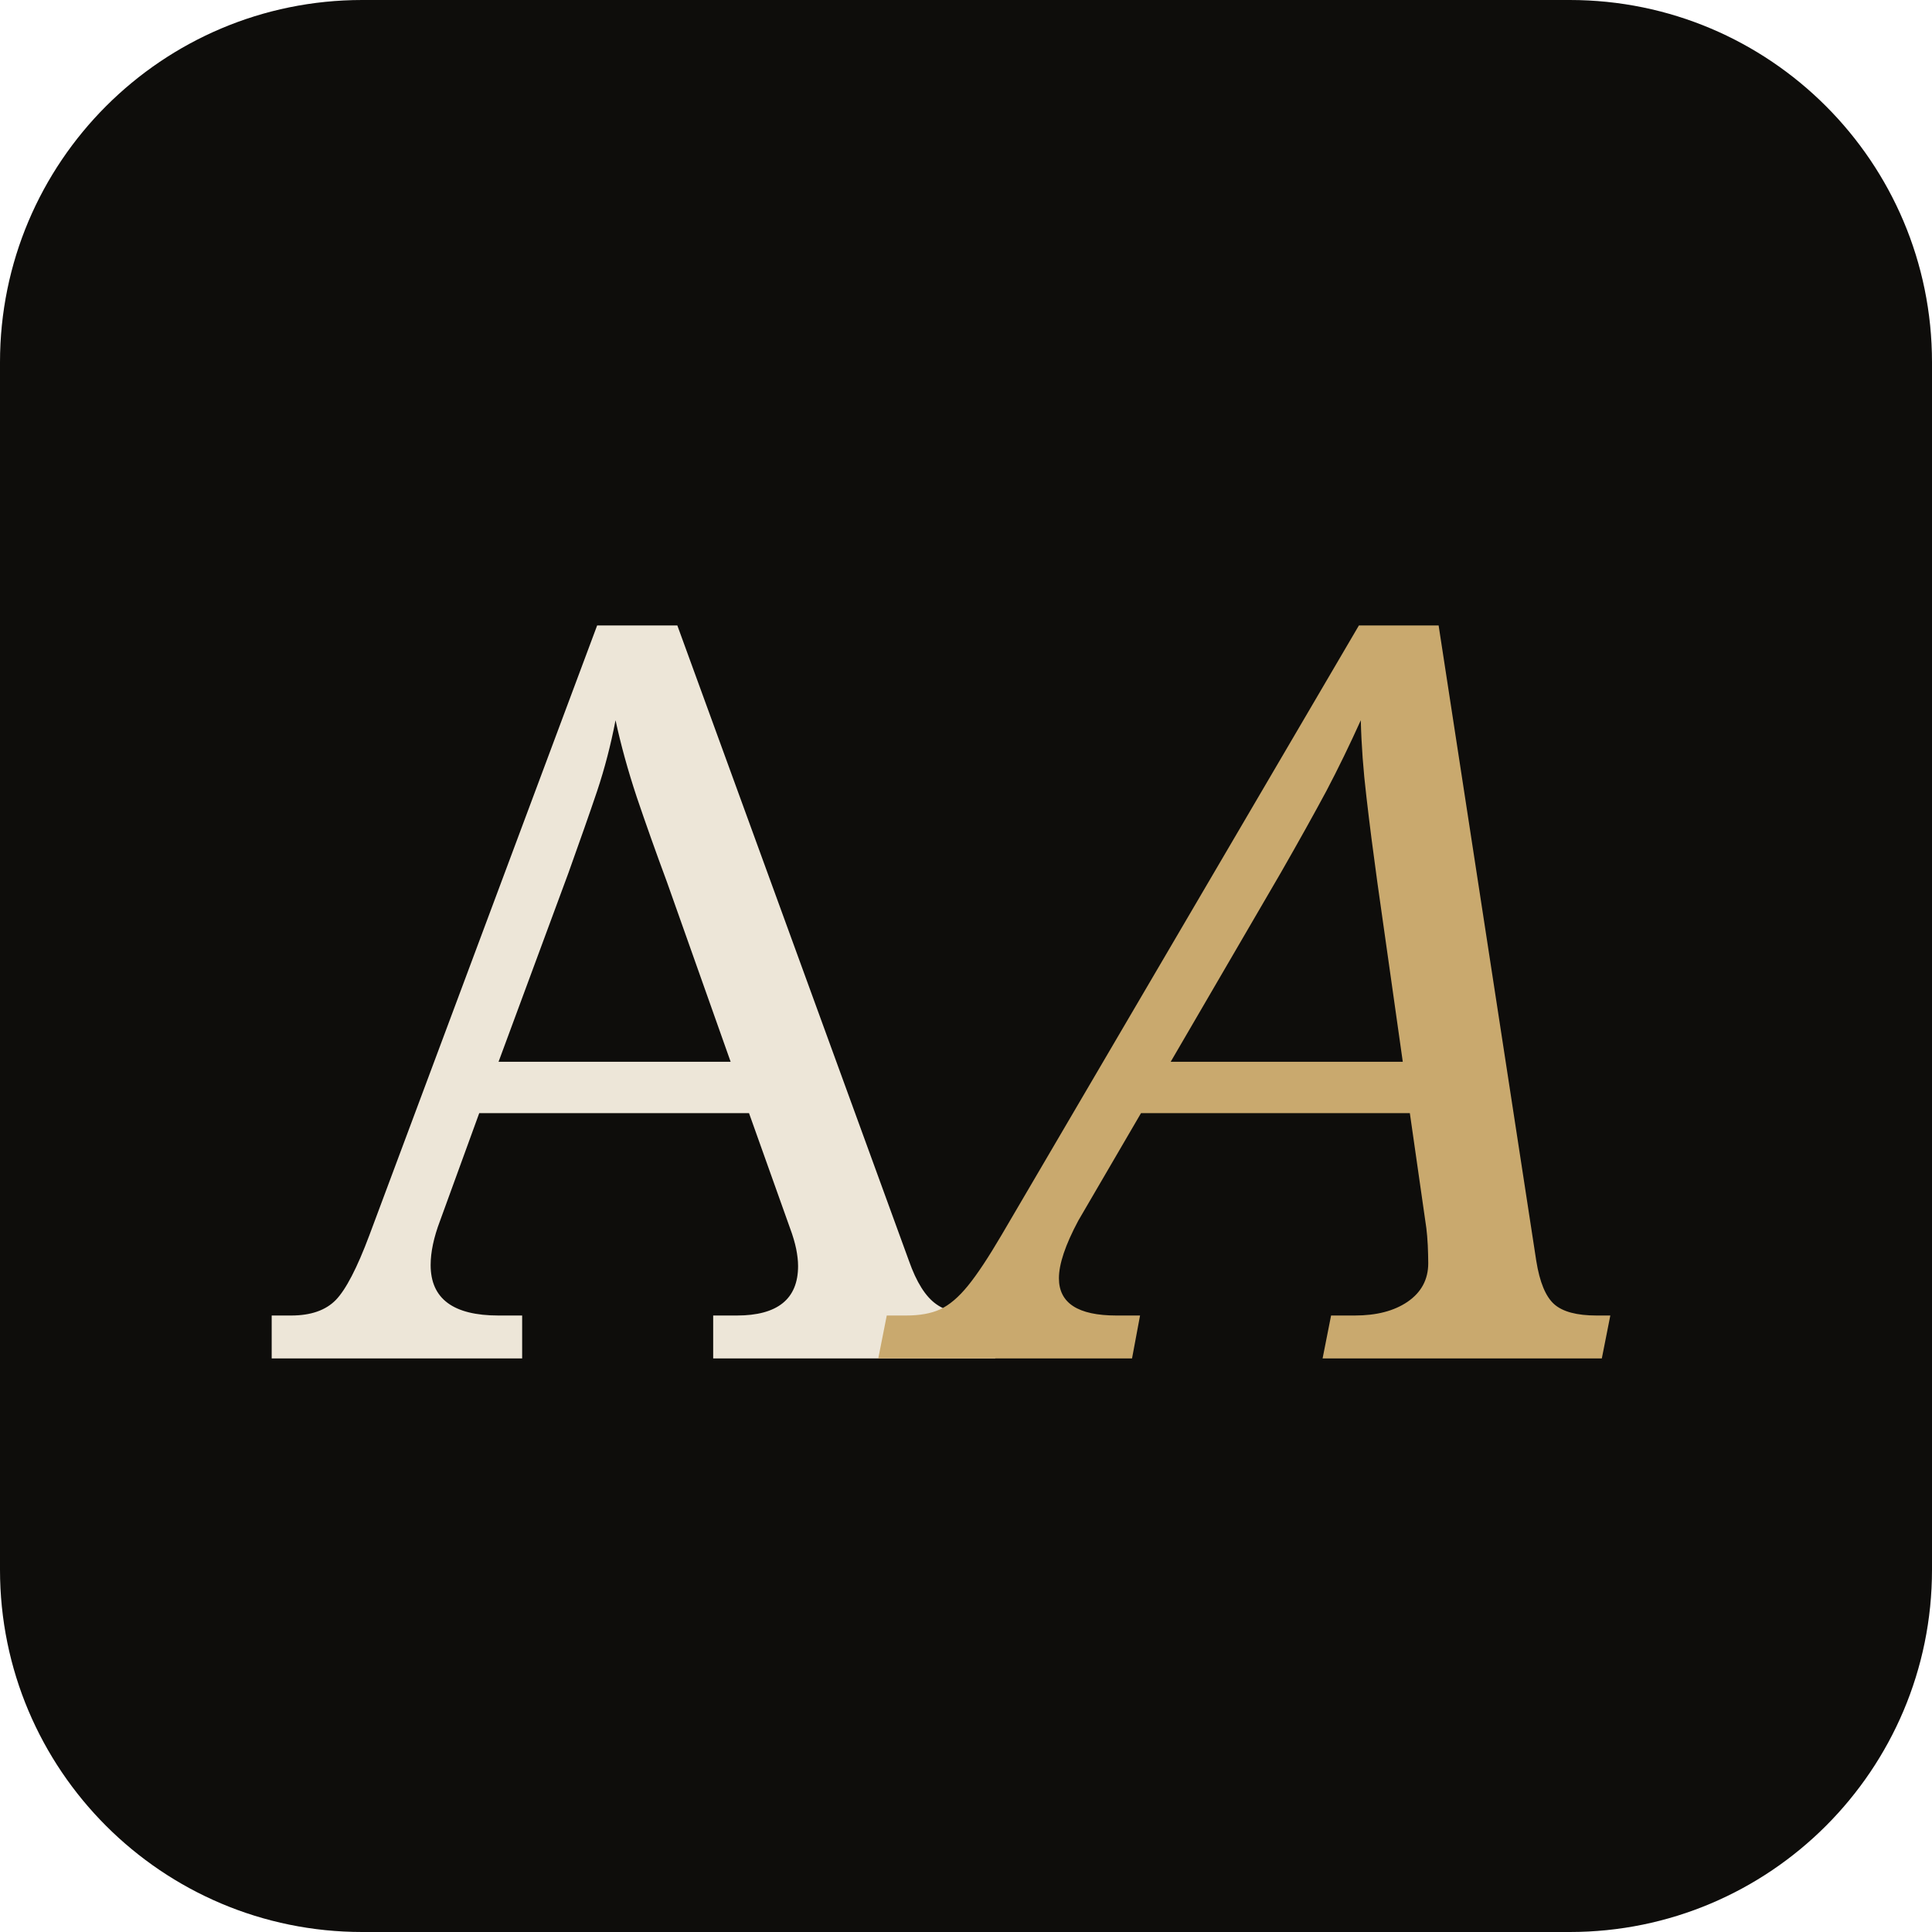
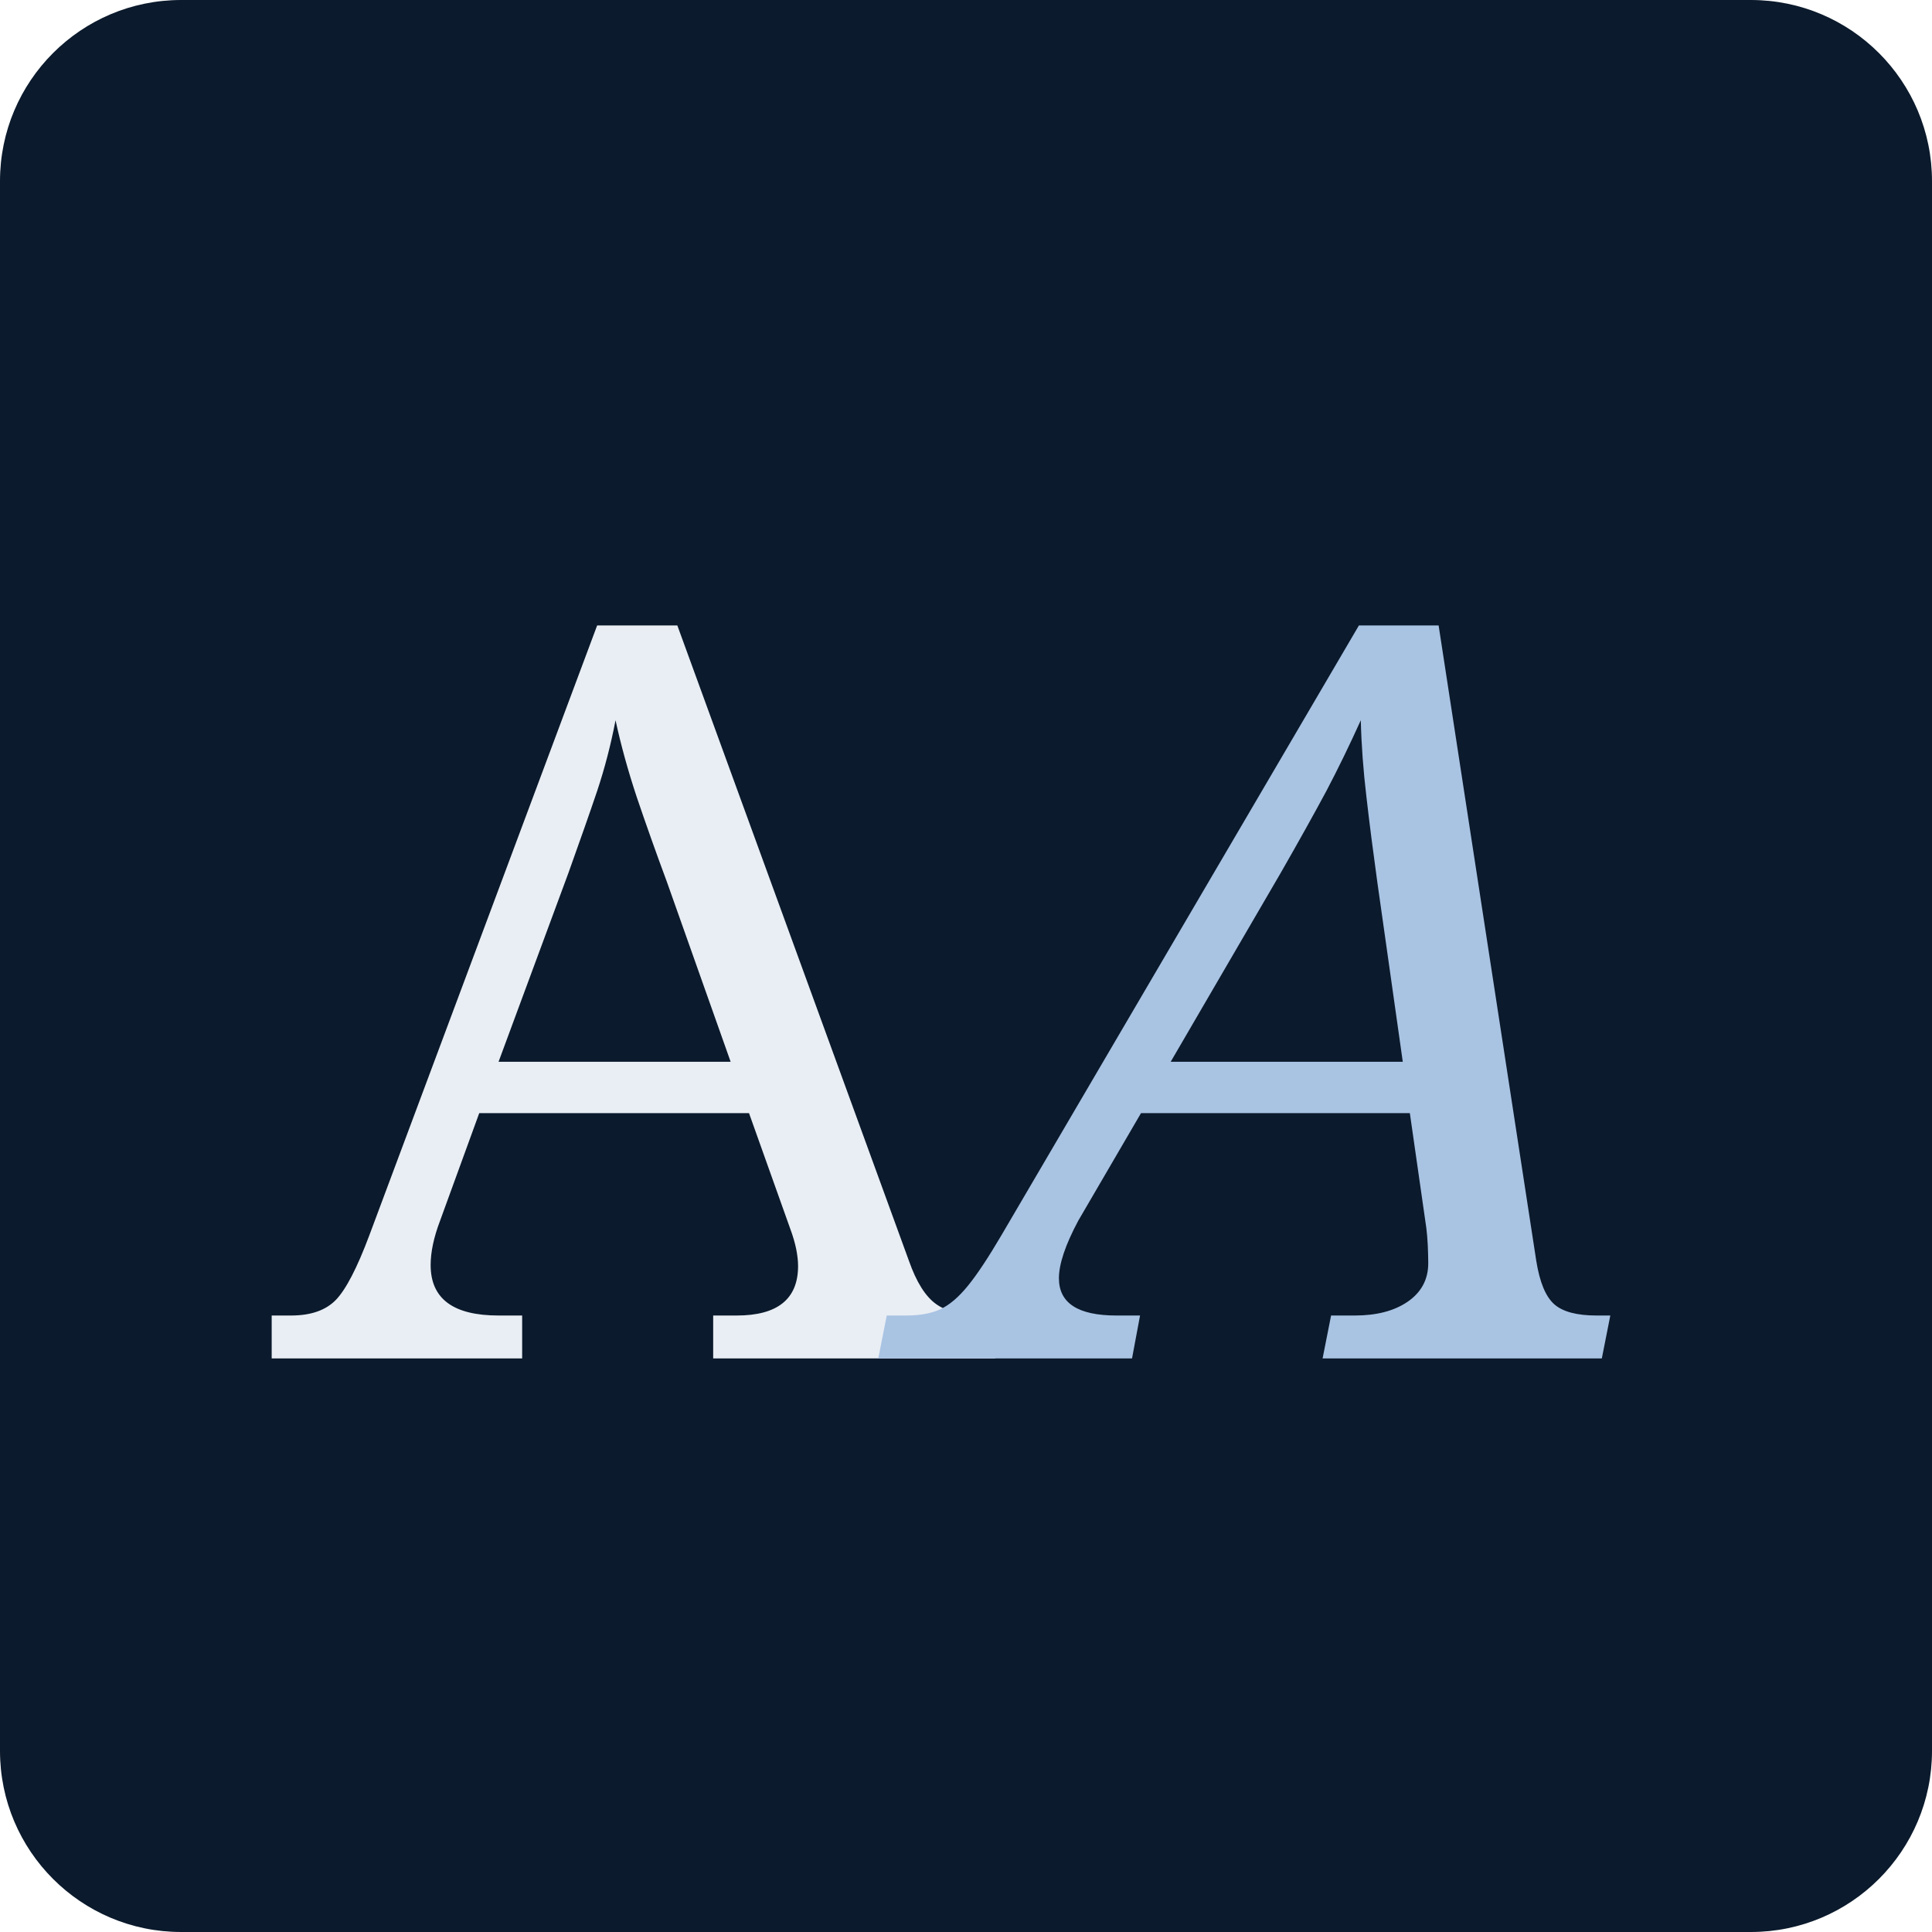
<svg xmlns="http://www.w3.org/2000/svg" viewBox="0 0 64 64">
-   <rect width="64" height="64" rx="12" fill="#0E0D0B" />
-   <text x="9" y="45" font-family="Georgia, serif" font-size="34" fill="#EDE6D8">A</text>
-   <text x="31" y="45" font-family="Georgia, serif" font-size="34" font-style="italic" fill="#C9A96E">A</text>
+   <rect width="64" height="64" rx="6" fill="#0B1A2C" />
+   <text x="9" y="45" font-family="Georgia, serif" font-size="34" fill="#E9EEF4">A</text>
+   <text x="31" y="45" font-family="Georgia, serif" font-size="34" font-style="italic" fill="#A9C3E3">A</text>
</svg>
